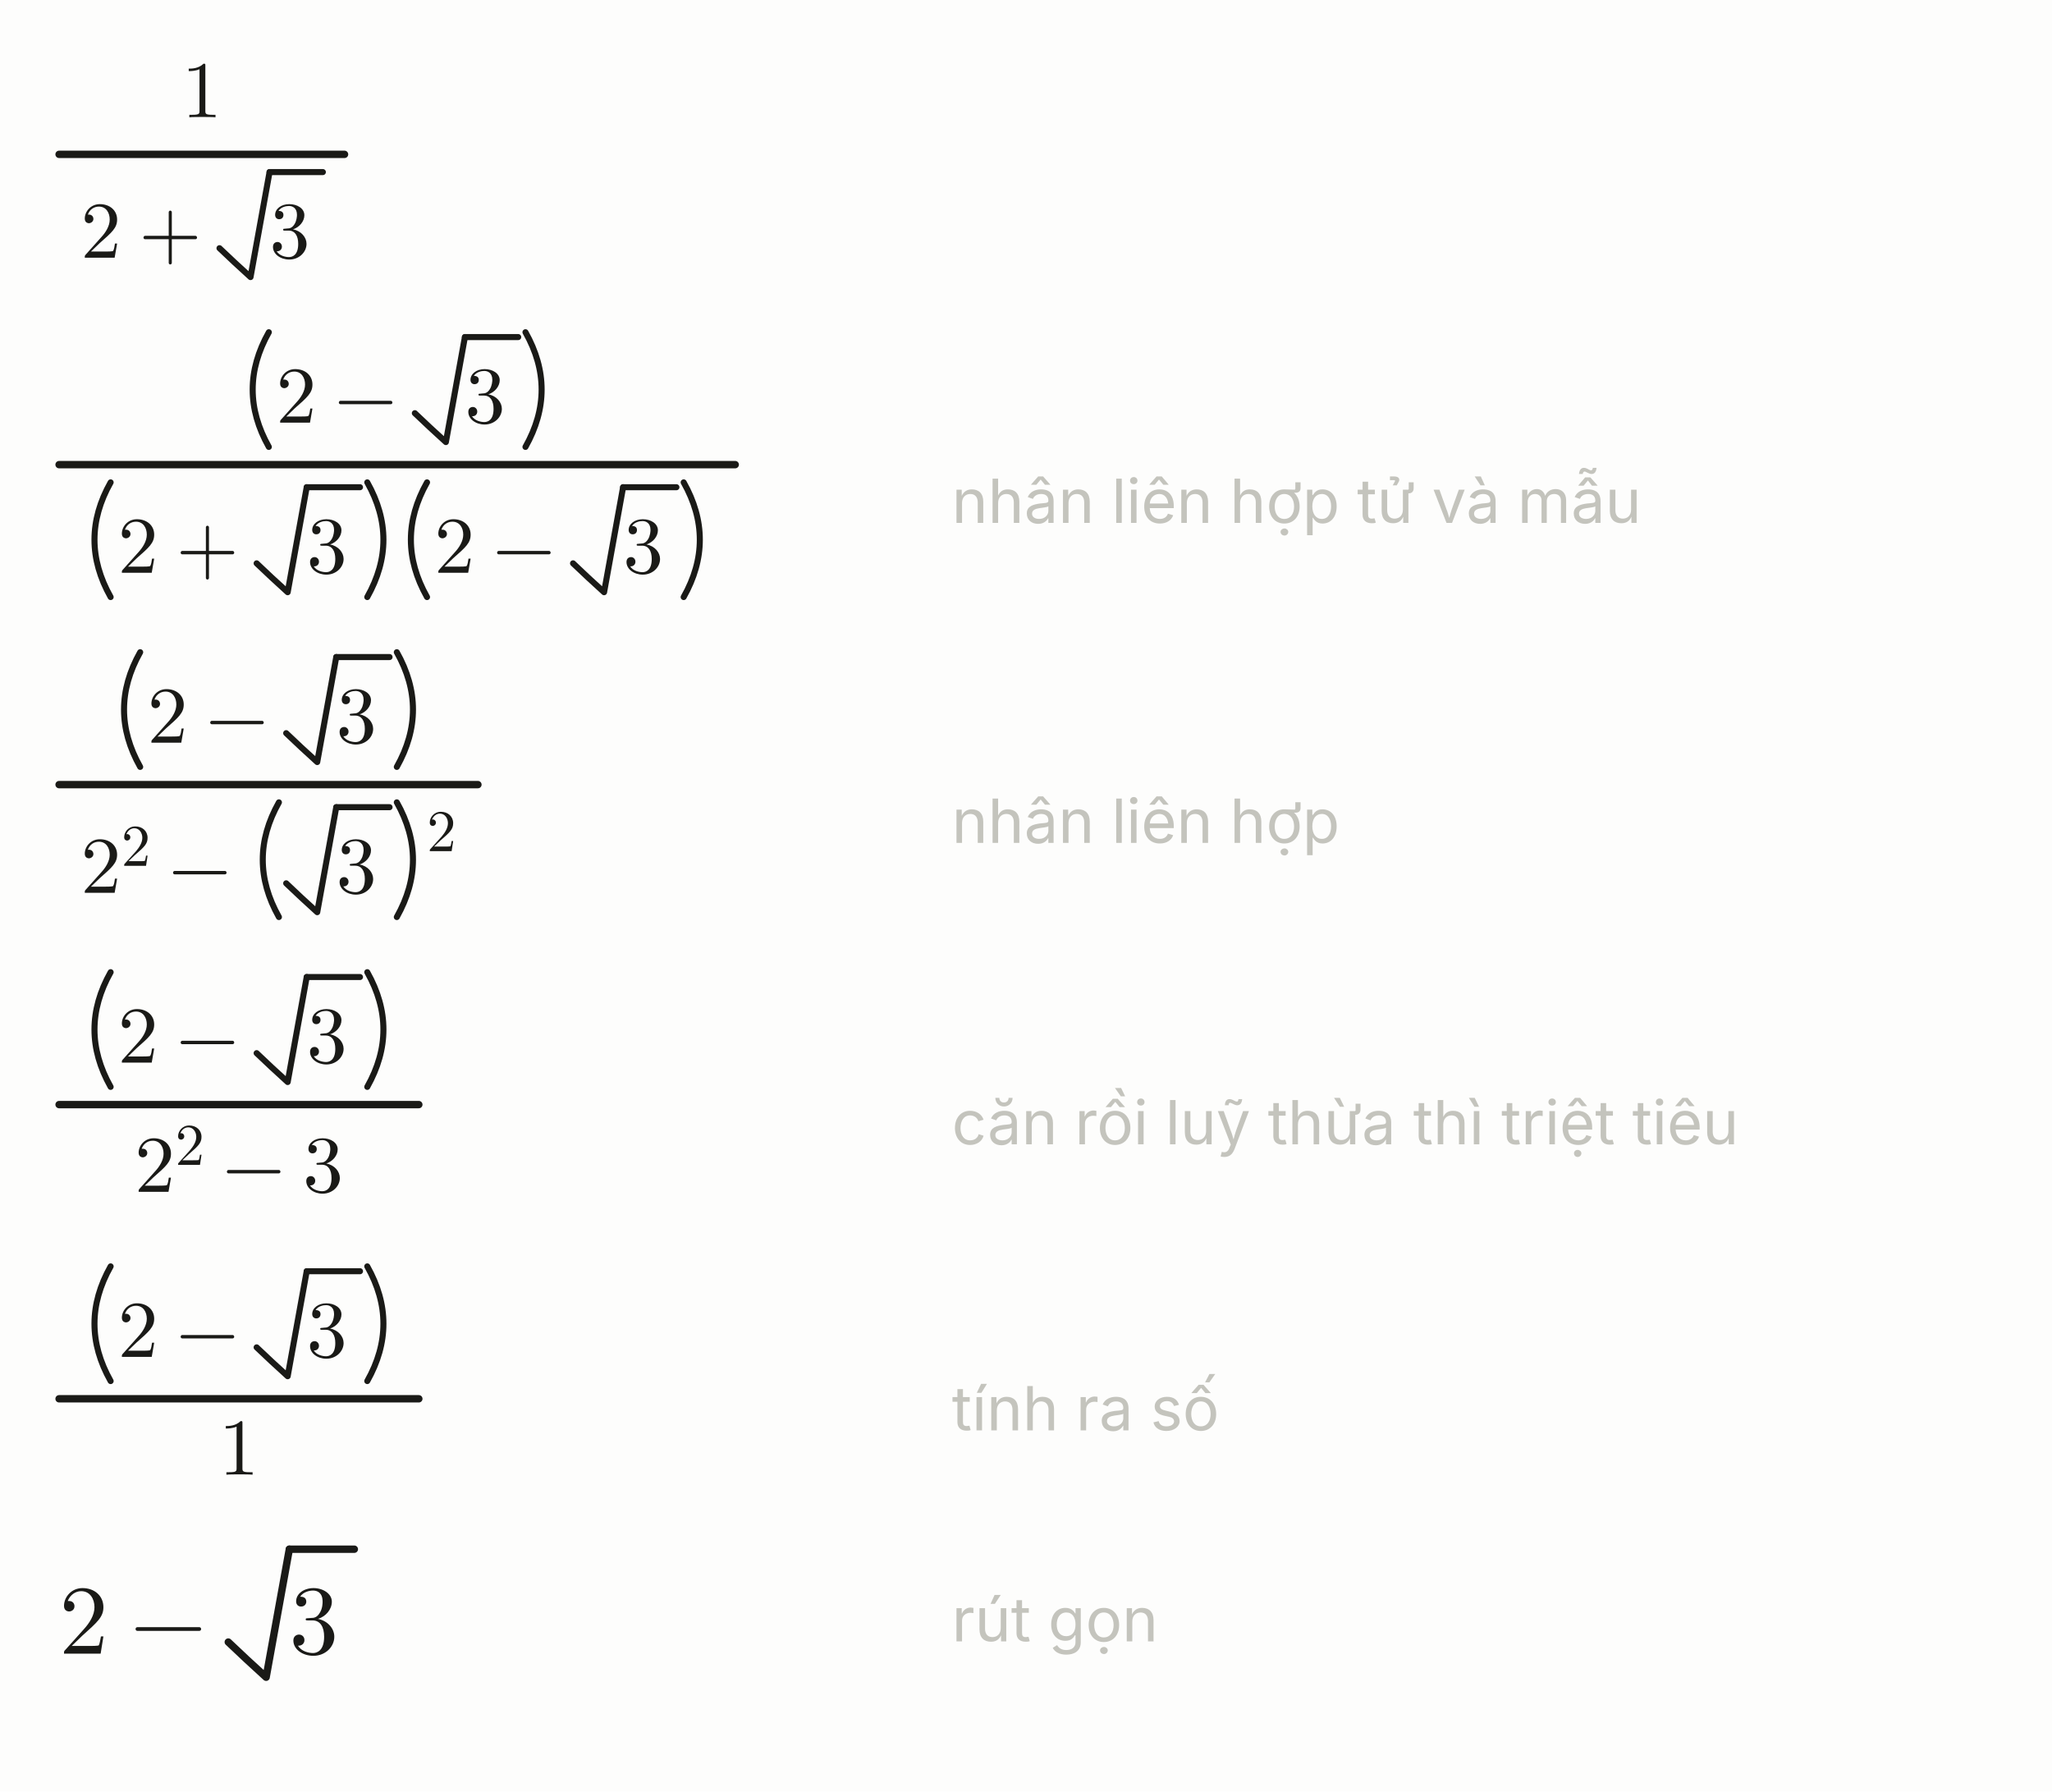
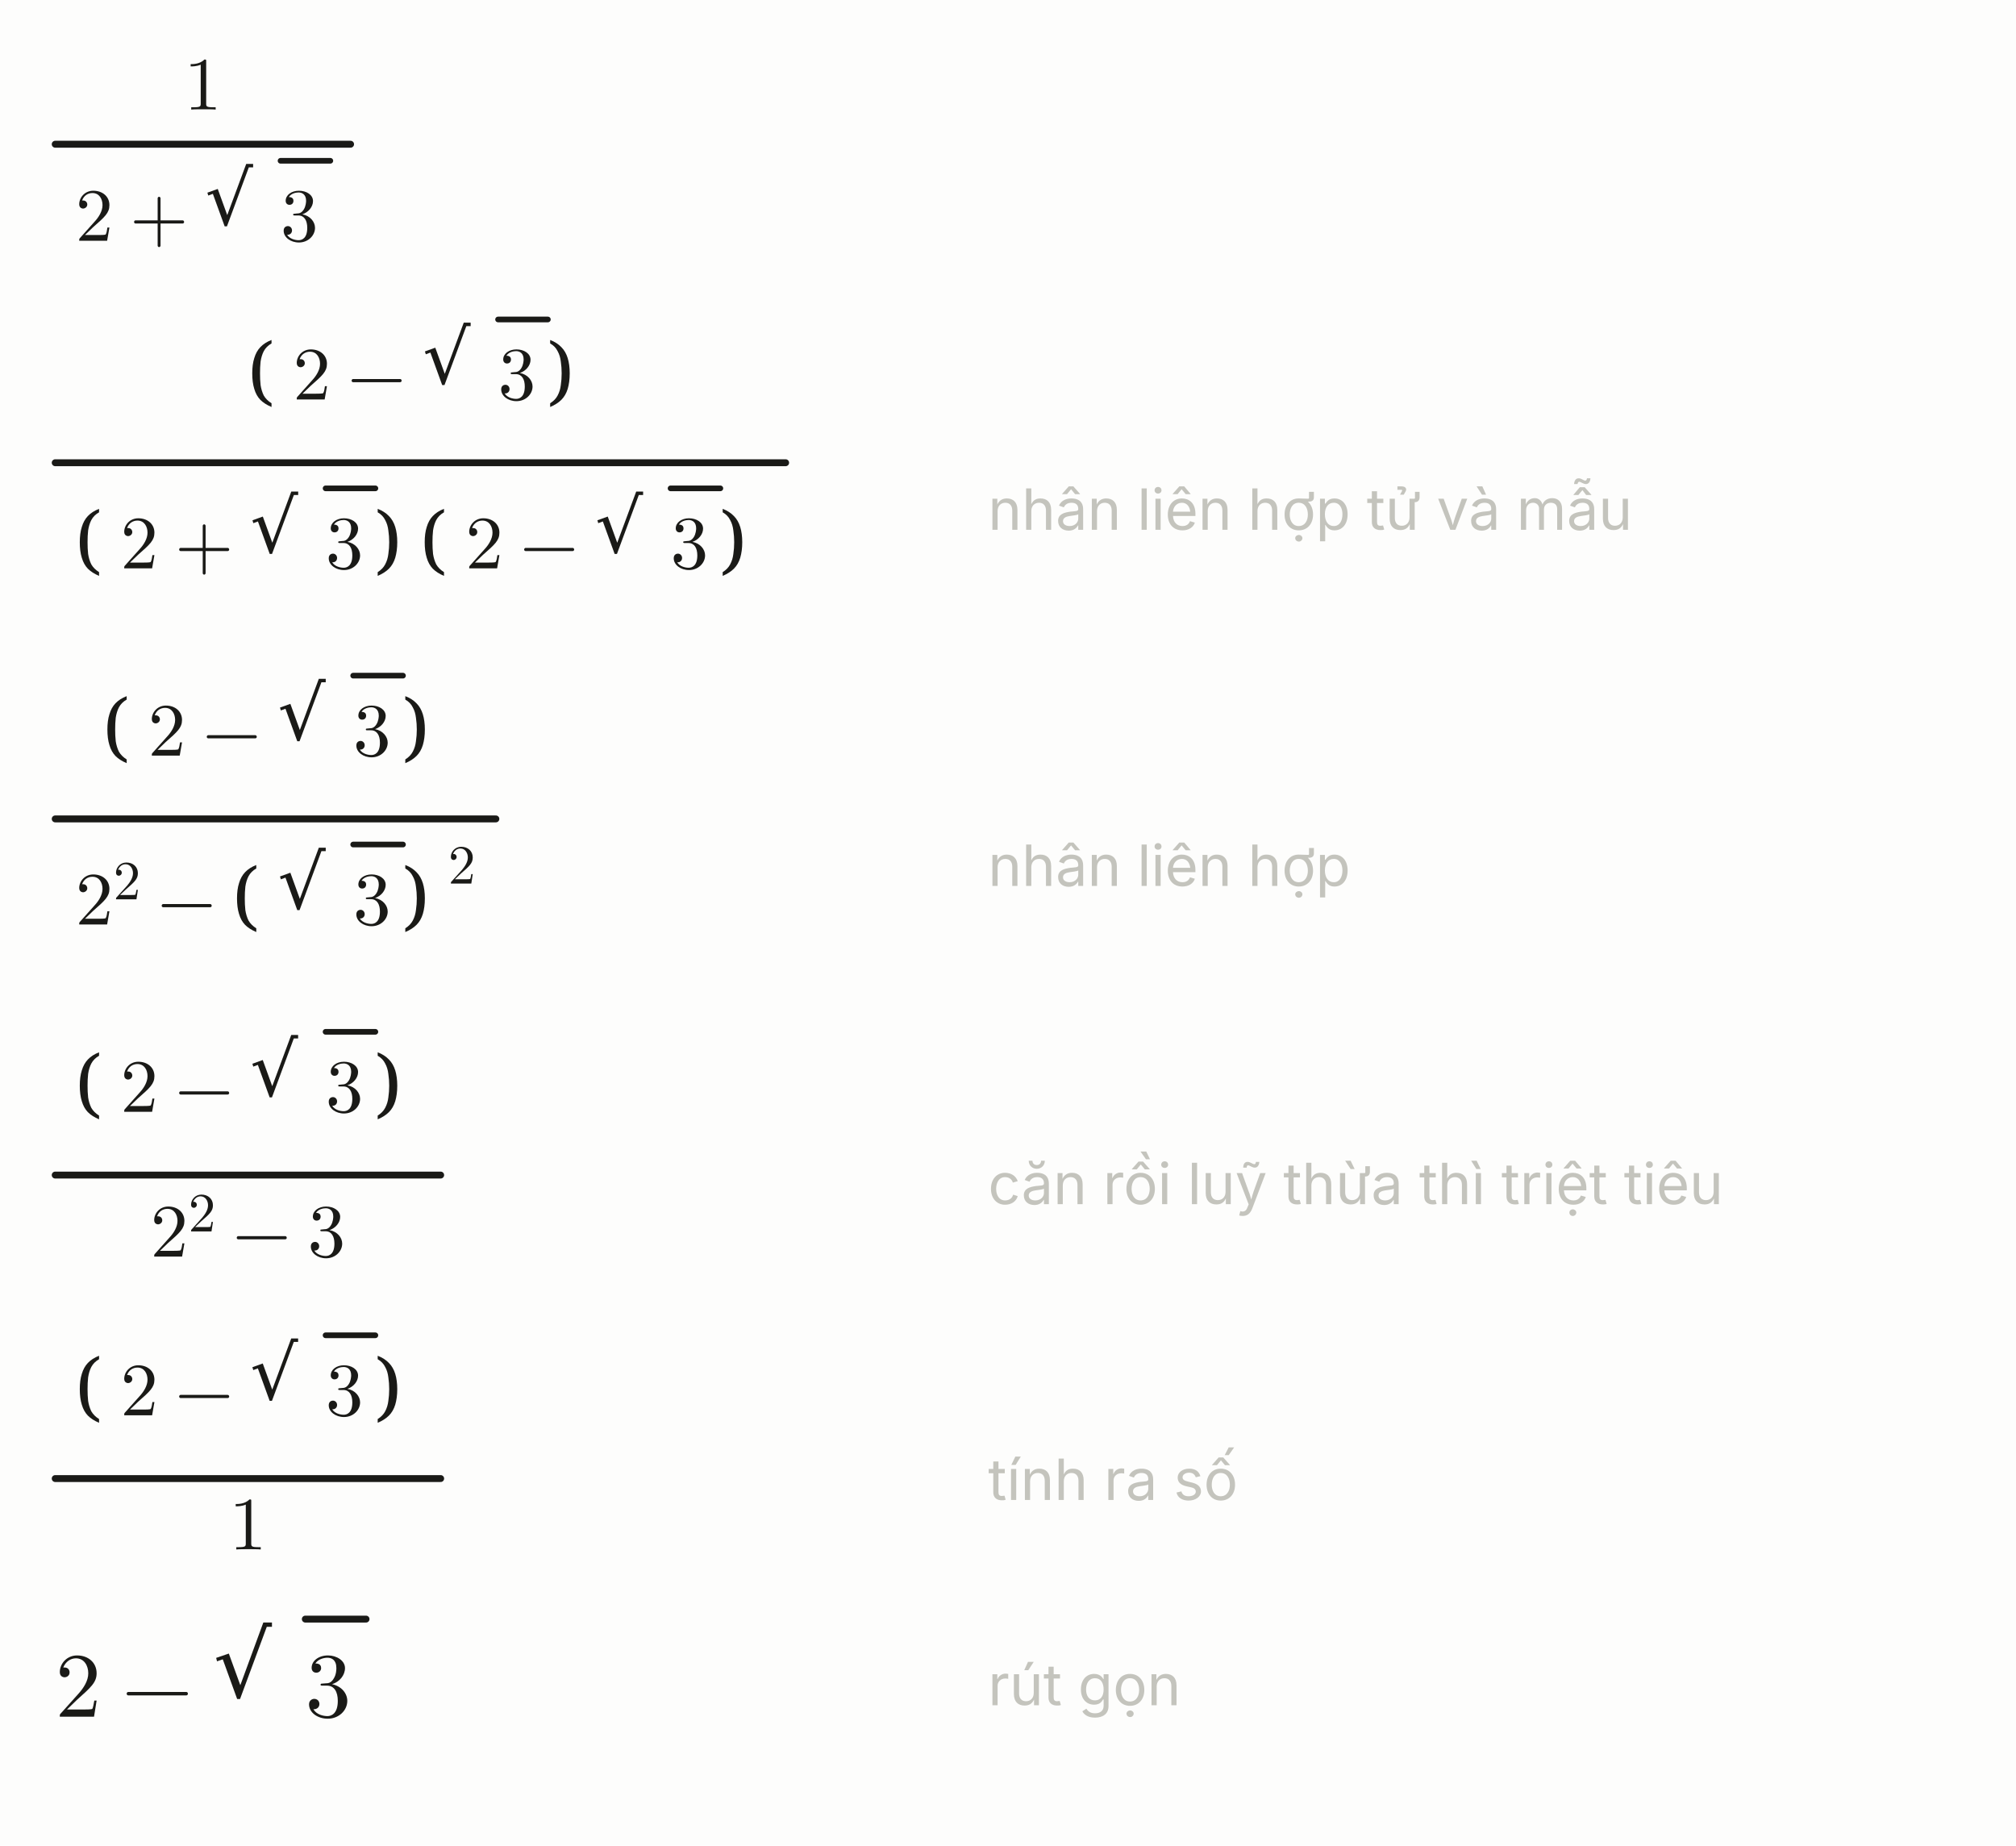
- <svg xmlns="http://www.w3.org/2000/svg" viewBox="-3 -3 104.183 90.947">
-   <rect fill="#FDFDFC" height="90.947" width="104.183" x="-3" y="-3" />
+ <svg xmlns="http://www.w3.org/2000/svg" viewBox="-3 -3 109.545 100.271">
+   <rect fill="#FDFDFC" height="100.271" width="109.545" x="-3" y="-3" />
  <defs>
    <pattern height="8" id="cv-pat-1" patternUnits="userSpaceOnUse" width="8">
      <rect fill="#0072B2" height="8" width="8" />
    </pattern>
    <pattern height="8" id="cv-pat-2" patternUnits="userSpaceOnUse" width="8">
      <rect fill="#9ED9F5" height="8" width="8" />
      <line stroke="#3E8BB5" stroke-width="1.2" x1="0" x2="8" y1="8" y2="0" />
      <line stroke="#3E8BB5" stroke-width="1.2" x1="-1" x2="1" y1="1" y2="-1" />
      <line stroke="#3E8BB5" stroke-width="1.2" x1="7" x2="9" y1="9" y2="7" />
    </pattern>
    <pattern height="8" id="cv-pat-3" patternUnits="userSpaceOnUse" width="8">
      <rect fill="#D55E00" height="8" width="8" />
      <line stroke="#8A3D00" stroke-width="1.2" x1="0" x2="8" y1="0" y2="8" />
      <line stroke="#8A3D00" stroke-width="1.2" x1="-1" x2="1" y1="7" y2="9" />
      <line stroke="#8A3D00" stroke-width="1.2" x1="7" x2="9" y1="-1" y2="1" />
    </pattern>
    <pattern height="8" id="cv-pat-4" patternUnits="userSpaceOnUse" width="8">
      <rect fill="#009E73" height="8" width="8" />
      <circle cx="4" cy="4" fill="#006147" r="1.4" />
    </pattern>
    <pattern height="8" id="cv-pat-5" patternUnits="userSpaceOnUse" width="8">
      <rect fill="#E69F00" height="8" width="8" />
      <line stroke="#9A6B00" stroke-width="1.2" x1="0" x2="8" y1="4" y2="4" />
      <line stroke="#9A6B00" stroke-width="1.2" x1="4" x2="4" y1="0" y2="8" />
    </pattern>
    <pattern height="8" id="cv-pat-6" patternUnits="userSpaceOnUse" width="8">
      <rect fill="#CC79A7" height="8" width="8" />
      <line stroke="#8A4E70" stroke-width="1.2" x1="0" x2="8" y1="4" y2="4" />
    </pattern>
    <pattern height="8" id="cv-pat-7" patternUnits="userSpaceOnUse" width="8">
      <rect fill="#F0E442" height="8" width="8" />
      <line stroke="#9C9400" stroke-width="1.2" x1="4" x2="4" y1="0" y2="8" />
    </pattern>
    <pattern height="8" id="cv-pat-8" patternUnits="userSpaceOnUse" width="8">
      <rect fill="#3A3A3A" height="8" width="8" />
      <line stroke="#000000" stroke-width="1.2" x1="0" x2="8" y1="0" y2="8" />
      <line stroke="#000000" stroke-width="1.2" x1="0" x2="8" y1="8" y2="0" />
    </pattern>
  </defs>
  <g class="cv-algebra">
    <g class="cv-alg-row">
-       <text data-el="r0-e1" fill="#1A1A17" font-family="'KaTeX_Main', 'Latin Modern Math', serif" font-size="4.1" x="6.221" y="2.952">1</text>
+       <text data-el="r0-e1" fill="#1A1A17" font-family="'KaTeX_Main', 'Latin Modern Math', serif" font-size="4.1" x="7" y="2.952">1</text>
      <text data-el="r0-e2" fill="#1A1A17" font-family="'KaTeX_Main', 'Latin Modern Math', serif" font-size="4.1" x="1.1" y="10.082">2</text>
      <text data-el="r0-e5" fill="#1A1A17" font-family="'KaTeX_Main', 'Latin Modern Math', serif" font-size="4.1" x="4.052" y="10.082">+</text>
-       <text data-el="r0-e3" fill="#1A1A17" font-family="'KaTeX_Main', 'Latin Modern Math', serif" font-size="4.1" x="10.686" y="10.082">3</text>
-       <line data-el="r0-e4" stroke="#1A1A17" stroke-linecap="round" stroke-width="0.307" x1="10.686" x2="13.392" y1="5.736" y2="5.736" />
-       <line data-el="r0-e6" stroke="#1A1A17" stroke-linecap="round" stroke-width="0.375" x1="0" x2="14.492" y1="4.836" y2="4.836" />
-       <path d="M8.144 9.6L8.906 10.32L9.72 11.066L10.686 5.736" data-el="r0-e4" fill="none" stroke="#1A1A17" stroke-linecap="round" stroke-linejoin="round" stroke-width="0.307" />
-       <g>
-         <rect fill="none" height="4.536" rx="0.6" width="2.65" x="5.921" y="-0.3" />
+       <text data-el="r0-e4" fill="#1A1A17" font-family="'KaTeX_Size1', serif" font-size="4.1" x="8.144" y="9.221">√</text>
+       <text data-el="r0-e3" fill="#1A1A17" font-family="'KaTeX_Main', 'Latin Modern Math', serif" font-size="4.1" x="12.244" y="10.082">3</text>
+       <line data-el="r0-e4" stroke="#1A1A17" stroke-linecap="round" stroke-width="0.307" x1="12.244" x2="14.95" y1="5.736" y2="5.736" />
+       <line data-el="r0-e6" stroke="#1A1A17" stroke-linecap="round" stroke-width="0.375" x1="0" x2="16.05" y1="4.836" y2="4.836" />
+       <g>
+         <rect fill="none" height="4.536" rx="0.6" width="2.65" x="6.7" y="-0.3" />
      </g>
      <g>
        <rect fill="none" height="4.536" rx="0.6" width="2.65" x="0.8" y="6.83" />
      </g>
      <g>
-         <rect fill="none" height="4.536" rx="0.6" width="2.65" x="10.386" y="6.83" />
-       </g>
-       <g>
-         <rect fill="none" height="5.93" rx="0.6" width="5.848" x="7.844" y="5.436" />
-       </g>
-       <g>
-         <rect fill="none" height="5.93" rx="0.6" width="12.892" x="0.8" y="5.436" />
-       </g>
-       <g>
-         <rect fill="none" height="11.666" rx="0.6" width="15.092" x="-0.3" y="-0.3" />
-       </g>
-       <g>
-         <rect fill="none" height="12.266" rx="0.8" width="15.692" x="-0.6" y="-0.6" />
-       </g>
-     </g>
-     <g class="cv-alg-row">
-       <text data-el="r1-e7" fill="#1A1A17" font-family="'KaTeX_Main', 'Latin Modern Math', serif" font-size="4.1" x="11.018" y="18.458">2</text>
-       <text data-el="r1-e12" fill="#1A1A17" font-family="'KaTeX_Main', 'Latin Modern Math', serif" font-size="4.1" x="13.97" y="18.458">−</text>
-       <text data-el="r1-e9" fill="#1A1A17" font-family="'KaTeX_Main', 'Latin Modern Math', serif" font-size="4.1" x="20.604" y="18.458">3</text>
-       <text data-el="r1-e2" fill="#1A1A17" font-family="'KaTeX_Main', 'Latin Modern Math', serif" font-size="4.1" x="2.986" y="26.08">2</text>
-       <text data-el="r1-e5" fill="#1A1A17" font-family="'KaTeX_Main', 'Latin Modern Math', serif" font-size="4.1" x="5.938" y="26.08">+</text>
-       <text data-el="r1-e3" fill="#1A1A17" font-family="'KaTeX_Main', 'Latin Modern Math', serif" font-size="4.1" x="12.572" y="26.08">3</text>
-       <text data-el="r1-e13" fill="#1A1A17" font-family="'KaTeX_Main', 'Latin Modern Math', serif" font-size="4.1" x="19.05" y="26.08">2</text>
-       <text data-el="r1-e18" fill="#1A1A17" font-family="'KaTeX_Main', 'Latin Modern Math', serif" font-size="4.1" x="22.002" y="26.08">−</text>
-       <text data-el="r1-e15" fill="#1A1A17" font-family="'KaTeX_Main', 'Latin Modern Math', serif" font-size="4.1" x="28.636" y="26.08">3</text>
-       <line data-el="r1-e8" stroke="#1A1A17" stroke-linecap="round" stroke-width="0.307" x1="20.604" x2="23.31" y1="14.112" y2="14.112" />
-       <line data-el="r1-e4" stroke="#1A1A17" stroke-linecap="round" stroke-width="0.307" x1="12.572" x2="15.278" y1="21.734" y2="21.734" />
-       <line data-el="r1-e14" stroke="#1A1A17" stroke-linecap="round" stroke-width="0.307" x1="28.636" x2="31.342" y1="21.734" y2="21.734" />
-       <line data-el="r1-e21" stroke="#1A1A17" stroke-linecap="round" stroke-width="0.375" x1="0" x2="34.328" y1="20.588" y2="20.588" />
-       <path d="M10.649 13.866Q9.009 16.777 10.649 19.688" data-el="r1-e19" fill="none" stroke="#1A1A17" stroke-linecap="round" stroke-linejoin="round" stroke-width="0.307" />
-       <path d="M18.062 17.976L18.824 18.696L19.638 19.442L20.604 14.112" data-el="r1-e8" fill="none" stroke="#1A1A17" stroke-linecap="round" stroke-linejoin="round" stroke-width="0.307" />
-       <path d="M23.679 13.866Q25.319 16.777 23.679 19.688" data-el="r1-e19" fill="none" stroke="#1A1A17" stroke-linecap="round" stroke-linejoin="round" stroke-width="0.307" />
-       <path d="M2.617 21.488Q0.977 24.399 2.617 27.31" data-el="r1-e20" fill="none" stroke="#1A1A17" stroke-linecap="round" stroke-linejoin="round" stroke-width="0.307" />
-       <path d="M10.03 25.598L10.792 26.318L11.606 27.064L12.572 21.734" data-el="r1-e4" fill="none" stroke="#1A1A17" stroke-linecap="round" stroke-linejoin="round" stroke-width="0.307" />
-       <path d="M15.647 21.488Q17.287 24.399 15.647 27.31" data-el="r1-e20" fill="none" stroke="#1A1A17" stroke-linecap="round" stroke-linejoin="round" stroke-width="0.307" />
-       <path d="M18.681 21.488Q17.041 24.399 18.681 27.31" data-el="r1-e20" fill="none" stroke="#1A1A17" stroke-linecap="round" stroke-linejoin="round" stroke-width="0.307" />
-       <path d="M26.094 25.598L26.856 26.318L27.67 27.064L28.636 21.734" data-el="r1-e14" fill="none" stroke="#1A1A17" stroke-linecap="round" stroke-linejoin="round" stroke-width="0.307" />
-       <path d="M31.711 21.488Q33.351 24.399 31.711 27.31" data-el="r1-e20" fill="none" stroke="#1A1A17" stroke-linecap="round" stroke-linejoin="round" stroke-width="0.307" />
-       <g>
-         <rect fill="none" height="4.536" rx="0.6" width="2.65" x="10.718" y="15.206" />
-       </g>
-       <g>
-         <rect fill="none" height="4.536" rx="0.6" width="2.65" x="20.304" y="15.206" />
-       </g>
-       <g>
-         <rect fill="none" height="5.93" rx="0.6" width="5.848" x="17.762" y="13.812" />
-       </g>
-       <g>
-         <rect fill="none" height="5.93" rx="0.6" width="12.892" x="10.718" y="13.812" />
-       </g>
-       <g>
-         <rect fill="none" height="6.422" rx="0.6" width="16.664" x="8.832" y="13.566" />
-       </g>
-       <g>
-         <rect fill="none" height="4.536" rx="0.6" width="2.65" x="2.686" y="22.828" />
-       </g>
-       <g>
-         <rect fill="none" height="4.536" rx="0.6" width="2.65" x="12.272" y="22.828" />
-       </g>
-       <g>
-         <rect fill="none" height="5.93" rx="0.6" width="5.848" x="9.73" y="21.434" />
-       </g>
-       <g>
-         <rect fill="none" height="5.93" rx="0.6" width="12.892" x="2.686" y="21.434" />
-       </g>
-       <g>
-         <rect fill="none" height="4.536" rx="0.6" width="2.65" x="18.75" y="22.828" />
-       </g>
-       <g>
-         <rect fill="none" height="4.536" rx="0.6" width="2.65" x="28.336" y="22.828" />
-       </g>
-       <g>
-         <rect fill="none" height="5.93" rx="0.6" width="5.848" x="25.794" y="21.434" />
-       </g>
-       <g>
-         <rect fill="none" height="5.93" rx="0.6" width="12.892" x="18.75" y="21.434" />
-       </g>
-       <g>
-         <rect fill="none" height="6.422" rx="0.6" width="32.728" x="0.8" y="21.188" />
-       </g>
-       <g>
-         <rect fill="none" height="14.044" rx="0.6" width="34.928" x="-0.3" y="13.566" />
-       </g>
-       <g>
-         <rect fill="none" height="14.644" rx="0.8" width="35.528" x="-0.6" y="13.266" />
-       </g>
-       <text data-el="row1" fill="#C4C4BD" font-family="'Inter', 'Segoe UI', system-ui, sans-serif" font-size="3.1" x="45.328" y="23.546">nhân liên hợp tử và mẫu</text>
-     </g>
-     <g class="cv-alg-row">
-       <text data-el="r2-e7" fill="#1A1A17" font-family="'KaTeX_Main', 'Latin Modern Math', serif" font-size="4.1" x="4.486" y="34.702">2</text>
-       <text data-el="r2-e12" fill="#1A1A17" font-family="'KaTeX_Main', 'Latin Modern Math', serif" font-size="4.1" x="7.438" y="34.702">−</text>
-       <text data-el="r2-e9" fill="#1A1A17" font-family="'KaTeX_Main', 'Latin Modern Math', serif" font-size="4.1" x="14.072" y="34.702">3</text>
-       <text data-el="r2-e2" fill="#1A1A17" font-family="'KaTeX_Main', 'Latin Modern Math', serif" font-size="4.1" x="1.1" y="42.324">2</text>
-       <text data-el="r2-e24" fill="#1A1A17" font-family="'KaTeX_Main', 'Latin Modern Math', serif" font-size="3" x="3.15" y="40.955">2</text>
-       <text data-el="r2-e30" fill="#1A1A17" font-family="'KaTeX_Main', 'Latin Modern Math', serif" font-size="4.1" x="5.552" y="42.324">−</text>
-       <text data-el="r2-e3" fill="#1A1A17" font-family="'KaTeX_Main', 'Latin Modern Math', serif" font-size="4.1" x="14.072" y="42.324">3</text>
-       <text data-el="r2-e26" fill="#1A1A17" font-family="'KaTeX_Main', 'Latin Modern Math', serif" font-size="3" x="18.664" y="40.212">2</text>
-       <line data-el="r2-e8" stroke="#1A1A17" stroke-linecap="round" stroke-width="0.307" x1="14.072" x2="16.778" y1="30.356" y2="30.356" />
-       <line data-el="r2-e4" stroke="#1A1A17" stroke-linecap="round" stroke-width="0.307" x1="14.072" x2="16.778" y1="37.978" y2="37.978" />
-       <line data-el="r2-e21" stroke="#1A1A17" stroke-linecap="round" stroke-width="0.375" x1="0" x2="21.264" y1="36.832" y2="36.832" />
-       <path d="M4.117 30.11Q2.477 33.021 4.117 35.932" data-el="r2-e19" fill="none" stroke="#1A1A17" stroke-linecap="round" stroke-linejoin="round" stroke-width="0.307" />
-       <path d="M11.53 34.22L12.292 34.94L13.106 35.686L14.072 30.356" data-el="r2-e8" fill="none" stroke="#1A1A17" stroke-linecap="round" stroke-linejoin="round" stroke-width="0.307" />
-       <path d="M17.147 30.11Q18.787 33.021 17.147 35.932" data-el="r2-e19" fill="none" stroke="#1A1A17" stroke-linecap="round" stroke-linejoin="round" stroke-width="0.307" />
-       <path d="M11.161 37.732Q9.521 40.643 11.161 43.554" data-el="r2-e27" fill="none" stroke="#1A1A17" stroke-linecap="round" stroke-linejoin="round" stroke-width="0.307" />
-       <path d="M11.53 41.842L12.292 42.562L13.106 43.308L14.072 37.978" data-el="r2-e4" fill="none" stroke="#1A1A17" stroke-linecap="round" stroke-linejoin="round" stroke-width="0.307" />
-       <path d="M17.147 37.732Q18.787 40.643 17.147 43.554" data-el="r2-e27" fill="none" stroke="#1A1A17" stroke-linecap="round" stroke-linejoin="round" stroke-width="0.307" />
-       <g>
-         <rect fill="none" height="4.536" rx="0.6" width="2.65" x="4.186" y="31.45" />
-       </g>
-       <g>
-         <rect fill="none" height="4.536" rx="0.6" width="2.65" x="13.772" y="31.45" />
-       </g>
-       <g>
-         <rect fill="none" height="5.93" rx="0.6" width="5.848" x="11.23" y="30.056" />
-       </g>
-       <g>
-         <rect fill="none" height="5.93" rx="0.6" width="12.892" x="4.186" y="30.056" />
-       </g>
-       <g>
-         <rect fill="none" height="6.422" rx="0.6" width="16.664" x="2.3" y="29.81" />
-       </g>
-       <g>
-         <rect fill="none" height="4.536" rx="0.6" width="2.65" x="0.8" y="39.072" />
-       </g>
-       <g>
-         <rect fill="none" height="3.48" rx="0.6" width="2.1" x="2.85" y="38.495" />
-       </g>
-       <g>
-         <rect fill="none" height="5.113" rx="0.6" width="4.15" x="0.8" y="38.495" />
-       </g>
-       <g>
-         <rect fill="none" height="4.536" rx="0.6" width="2.65" x="13.772" y="39.072" />
-       </g>
-       <g>
-         <rect fill="none" height="5.93" rx="0.6" width="5.848" x="11.23" y="37.678" />
-       </g>
-       <g>
-         <rect fill="none" height="3.48" rx="0.6" width="2.1" x="18.364" y="37.752" />
-       </g>
-       <g>
-         <rect fill="none" height="6.422" rx="0.6" width="11.12" x="9.344" y="37.432" />
-       </g>
-       <g>
-         <rect fill="none" height="6.422" rx="0.6" width="19.664" x="0.8" y="37.432" />
-       </g>
-       <g>
-         <rect fill="none" height="14.044" rx="0.6" width="21.864" x="-0.3" y="29.81" />
-       </g>
-       <g>
-         <rect fill="none" height="14.644" rx="0.8" width="22.464" x="-0.6" y="29.51" />
-       </g>
-       <text data-el="row2" fill="#C4C4BD" font-family="'Inter', 'Segoe UI', system-ui, sans-serif" font-size="3.1" x="45.328" y="39.79">nhân liên hợp</text>
-     </g>
-     <g class="cv-alg-row">
-       <text data-el="r3-e7" fill="#1A1A17" font-family="'KaTeX_Main', 'Latin Modern Math', serif" font-size="4.1" x="2.986" y="50.946">2</text>
-       <text data-el="r3-e12" fill="#1A1A17" font-family="'KaTeX_Main', 'Latin Modern Math', serif" font-size="4.1" x="5.938" y="50.946">−</text>
-       <text data-el="r3-e9" fill="#1A1A17" font-family="'KaTeX_Main', 'Latin Modern Math', serif" font-size="4.1" x="12.572" y="50.946">3</text>
-       <text data-el="r3-e2" fill="#1A1A17" font-family="'KaTeX_Main', 'Latin Modern Math', serif" font-size="4.1" x="3.835" y="57.505">2</text>
-       <text data-el="r3-e24" fill="#1A1A17" font-family="'KaTeX_Main', 'Latin Modern Math', serif" font-size="3" x="5.885" y="56.136">2</text>
-       <text data-el="r3-e30" fill="#1A1A17" font-family="'KaTeX_Main', 'Latin Modern Math', serif" font-size="4.1" x="8.287" y="57.505">−</text>
-       <text data-el="r3-e3" fill="#1A1A17" font-family="'KaTeX_Main', 'Latin Modern Math', serif" font-size="4.1" x="12.379" y="57.505">3</text>
-       <line data-el="r3-e8" stroke="#1A1A17" stroke-linecap="round" stroke-width="0.307" x1="12.572" x2="15.278" y1="46.6" y2="46.6" />
-       <line data-el="r3-e21" stroke="#1A1A17" stroke-linecap="round" stroke-width="0.375" x1="0" x2="18.264" y1="53.076" y2="53.076" />
-       <path d="M2.617 46.354Q0.977 49.265 2.617 52.176" data-el="r3-e19" fill="none" stroke="#1A1A17" stroke-linecap="round" stroke-linejoin="round" stroke-width="0.307" />
-       <path d="M10.03 50.464L10.792 51.184L11.606 51.93L12.572 46.6" data-el="r3-e8" fill="none" stroke="#1A1A17" stroke-linecap="round" stroke-linejoin="round" stroke-width="0.307" />
-       <path d="M15.647 46.354Q17.287 49.265 15.647 52.176" data-el="r3-e19" fill="none" stroke="#1A1A17" stroke-linecap="round" stroke-linejoin="round" stroke-width="0.307" />
-       <g>
-         <rect fill="none" height="4.536" rx="0.6" width="2.65" x="2.686" y="47.694" />
-       </g>
-       <g>
-         <rect fill="none" height="4.536" rx="0.6" width="2.65" x="12.272" y="47.694" />
-       </g>
-       <g>
-         <rect fill="none" height="5.93" rx="0.6" width="5.848" x="9.73" y="46.3" />
-       </g>
-       <g>
-         <rect fill="none" height="5.93" rx="0.6" width="12.892" x="2.686" y="46.3" />
-       </g>
-       <g>
-         <rect fill="none" height="6.422" rx="0.6" width="16.664" x="0.8" y="46.054" />
-       </g>
-       <g>
-         <rect fill="none" height="4.536" rx="0.6" width="2.65" x="3.535" y="54.253" />
-       </g>
-       <g>
-         <rect fill="none" height="3.48" rx="0.6" width="2.1" x="5.585" y="53.676" />
-       </g>
-       <g>
-         <rect fill="none" height="5.113" rx="0.6" width="4.15" x="3.535" y="53.676" />
-       </g>
-       <g>
-         <rect fill="none" height="4.536" rx="0.6" width="2.65" x="12.079" y="54.253" />
-       </g>
-       <g>
-         <rect fill="none" height="5.113" rx="0.6" width="11.194" x="3.535" y="53.676" />
-       </g>
-       <g>
-         <rect fill="none" height="12.735" rx="0.6" width="18.864" x="-0.3" y="46.054" />
-       </g>
-       <g>
-         <rect fill="none" height="13.335" rx="0.8" width="19.464" x="-0.6" y="45.754" />
-       </g>
-       <text data-el="row3" fill="#C4C4BD" font-family="'Inter', 'Segoe UI', system-ui, sans-serif" font-size="3.1" x="45.328" y="55.091">căn rồi luỹ thừa thì triệt tiêu</text>
-     </g>
-     <g class="cv-alg-row">
-       <text data-el="r4-e7" fill="#1A1A17" font-family="'KaTeX_Main', 'Latin Modern Math', serif" font-size="4.1" x="2.986" y="65.881">2</text>
-       <text data-el="r4-e12" fill="#1A1A17" font-family="'KaTeX_Main', 'Latin Modern Math', serif" font-size="4.1" x="5.938" y="65.881">−</text>
-       <text data-el="r4-e9" fill="#1A1A17" font-family="'KaTeX_Main', 'Latin Modern Math', serif" font-size="4.1" x="12.572" y="65.881">3</text>
-       <text data-el="r4-e31" fill="#1A1A17" font-family="'KaTeX_Main', 'Latin Modern Math', serif" font-size="4.1" x="8.107" y="71.863">1</text>
-       <line data-el="r4-e8" stroke="#1A1A17" stroke-linecap="round" stroke-width="0.307" x1="12.572" x2="15.278" y1="61.535" y2="61.535" />
-       <line data-el="r4-e21" stroke="#1A1A17" stroke-linecap="round" stroke-width="0.375" x1="0" x2="18.264" y1="68.011" y2="68.011" />
-       <path d="M2.617 61.289Q0.977 64.2 2.617 67.111" data-el="r4-e19" fill="none" stroke="#1A1A17" stroke-linecap="round" stroke-linejoin="round" stroke-width="0.307" />
-       <path d="M10.03 65.4L10.792 66.119L11.606 66.865L12.572 61.535" data-el="r4-e8" fill="none" stroke="#1A1A17" stroke-linecap="round" stroke-linejoin="round" stroke-width="0.307" />
-       <path d="M15.647 61.289Q17.287 64.2 15.647 67.111" data-el="r4-e19" fill="none" stroke="#1A1A17" stroke-linecap="round" stroke-linejoin="round" stroke-width="0.307" />
-       <g>
-         <rect fill="none" height="4.536" rx="0.6" width="2.65" x="2.686" y="62.629" />
-       </g>
-       <g>
-         <rect fill="none" height="4.536" rx="0.6" width="2.65" x="12.272" y="62.629" />
-       </g>
-       <g>
-         <rect fill="none" height="5.93" rx="0.6" width="5.848" x="9.73" y="61.235" />
-       </g>
-       <g>
-         <rect fill="none" height="5.93" rx="0.6" width="12.892" x="2.686" y="61.235" />
-       </g>
-       <g>
-         <rect fill="none" height="6.422" rx="0.6" width="16.664" x="0.8" y="60.989" />
-       </g>
-       <g>
-         <rect fill="none" height="4.536" rx="0.6" width="2.65" x="7.807" y="68.611" />
-       </g>
-       <g>
-         <rect fill="none" height="12.158" rx="0.6" width="18.864" x="-0.3" y="60.989" />
-       </g>
-       <g>
-         <rect fill="none" height="12.758" rx="0.8" width="19.464" x="-0.6" y="60.689" />
-       </g>
-       <text data-el="row4" fill="#C4C4BD" font-family="'Inter', 'Segoe UI', system-ui, sans-serif" font-size="3.1" x="45.328" y="69.611">tính ra số</text>
-     </g>
-     <g class="cv-alg-row">
-       <text data-el="r5-e7" fill="#1A1A17" font-family="'KaTeX_Main', 'Latin Modern Math', serif" font-size="5" x="0" y="80.947">2</text>
-       <text data-el="r5-e12" fill="#1A1A17" font-family="'KaTeX_Main', 'Latin Modern Math', serif" font-size="5" x="3.6" y="80.947">−</text>
-       <text data-el="r5-e9" fill="#1A1A17" font-family="'KaTeX_Main', 'Latin Modern Math', serif" font-size="5" x="11.69" y="80.947">3</text>
-       <line data-el="r5-e8" stroke="#1A1A17" stroke-linecap="round" stroke-width="0.375" x1="11.69" x2="14.99" y1="75.647" y2="75.647" />
-       <path d="M8.59 80.36L9.52 81.237L10.512 82.147L11.69 75.647" data-el="r5-e8" fill="none" stroke="#1A1A17" stroke-linecap="round" stroke-linejoin="round" stroke-width="0.375" />
-       <g>
-         <rect fill="none" height="5.4" rx="0.6" width="3.1" x="-0.3" y="77.047" />
-       </g>
-       <g>
-         <rect fill="none" height="5.4" rx="0.6" width="3.1" x="11.39" y="77.047" />
-       </g>
-       <g>
-         <rect fill="none" height="7.1" rx="0.6" width="7" x="8.29" y="75.347" />
-       </g>
-       <g>
-         <rect fill="none" height="7.1" rx="0.6" width="15.59" x="-0.3" y="75.347" />
-       </g>
-       <g>
-         <rect fill="none" height="7.7" rx="0.8" width="16.19" x="-0.6" y="75.047" />
-       </g>
-       <text data-el="row5" fill="#C4C4BD" font-family="'Inter', 'Segoe UI', system-ui, sans-serif" font-size="3.1" x="45.328" y="80.327">rút gọn</text>
+         <rect fill="none" height="4.536" rx="0.6" width="2.65" x="11.944" y="6.83" />
+       </g>
+       <g>
+         <rect fill="none" height="5.93" rx="0.6" width="7.406" x="7.844" y="5.436" />
+       </g>
+       <g>
+         <rect fill="none" height="5.93" rx="0.6" width="14.45" x="0.8" y="5.436" />
+       </g>
+       <g>
+         <rect fill="none" height="11.666" rx="0.6" width="16.65" x="-0.3" y="-0.3" />
+       </g>
+       <g>
+         <rect fill="none" height="12.266" rx="0.8" width="17.25" x="-0.6" y="-0.6" />
+       </g>
+     </g>
+     <g class="cv-alg-row">
+       <text data-el="r1-e19" fill="#1A1A17" font-family="'KaTeX_Size2', serif" font-size="4.1" x="10.473" y="18.581">(</text>
+       <text data-el="r1-e7" fill="#1A1A17" font-family="'KaTeX_Main', 'Latin Modern Math', serif" font-size="4.1" x="12.92" y="18.704">2</text>
+       <text data-el="r1-e12" fill="#1A1A17" font-family="'KaTeX_Main', 'Latin Modern Math', serif" font-size="4.1" x="15.872" y="18.704">−</text>
+       <text data-el="r1-e8" fill="#1A1A17" font-family="'KaTeX_Size1', serif" font-size="4.1" x="19.964" y="17.843">√</text>
+       <text data-el="r1-e9" fill="#1A1A17" font-family="'KaTeX_Main', 'Latin Modern Math', serif" font-size="4.1" x="24.064" y="18.704">3</text>
+       <text data-el="r1-e19" fill="#1A1A17" font-family="'KaTeX_Size2', serif" font-size="4.1" x="26.77" y="18.581">)</text>
+       <text data-el="r1-e20" fill="#1A1A17" font-family="'KaTeX_Size2', serif" font-size="4.1" x="1.1" y="27.757">(</text>
+       <text data-el="r1-e2" fill="#1A1A17" font-family="'KaTeX_Main', 'Latin Modern Math', serif" font-size="4.1" x="3.548" y="27.88">2</text>
+       <text data-el="r1-e5" fill="#1A1A17" font-family="'KaTeX_Main', 'Latin Modern Math', serif" font-size="4.1" x="6.5" y="27.88">+</text>
+       <text data-el="r1-e4" fill="#1A1A17" font-family="'KaTeX_Size1', serif" font-size="4.1" x="10.592" y="27.019">√</text>
+       <text data-el="r1-e3" fill="#1A1A17" font-family="'KaTeX_Main', 'Latin Modern Math', serif" font-size="4.1" x="14.692" y="27.88">3</text>
+       <text data-el="r1-e20" fill="#1A1A17" font-family="'KaTeX_Size2', serif" font-size="4.1" x="17.398" y="27.757">)</text>
+       <text data-el="r1-e20" fill="#1A1A17" font-family="'KaTeX_Size2', serif" font-size="4.1" x="19.845" y="27.757">(</text>
+       <text data-el="r1-e13" fill="#1A1A17" font-family="'KaTeX_Main', 'Latin Modern Math', serif" font-size="4.1" x="22.293" y="27.88">2</text>
+       <text data-el="r1-e18" fill="#1A1A17" font-family="'KaTeX_Main', 'Latin Modern Math', serif" font-size="4.1" x="25.245" y="27.88">−</text>
+       <text data-el="r1-e14" fill="#1A1A17" font-family="'KaTeX_Size1', serif" font-size="4.1" x="29.337" y="27.019">√</text>
+       <text data-el="r1-e15" fill="#1A1A17" font-family="'KaTeX_Main', 'Latin Modern Math', serif" font-size="4.1" x="33.437" y="27.88">3</text>
+       <text data-el="r1-e20" fill="#1A1A17" font-family="'KaTeX_Size2', serif" font-size="4.1" x="36.143" y="27.757">)</text>
+       <line data-el="r1-e8" stroke="#1A1A17" stroke-linecap="round" stroke-width="0.307" x1="24.064" x2="26.77" y1="14.358" y2="14.358" />
+       <line data-el="r1-e4" stroke="#1A1A17" stroke-linecap="round" stroke-width="0.307" x1="14.692" x2="17.398" y1="23.534" y2="23.534" />
+       <line data-el="r1-e14" stroke="#1A1A17" stroke-linecap="round" stroke-width="0.307" x1="33.437" x2="36.143" y1="23.534" y2="23.534" />
+       <line data-el="r1-e21" stroke="#1A1A17" stroke-linecap="round" stroke-width="0.375" x1="0" x2="39.69" y1="22.142" y2="22.142" />
+       <g>
+         <rect fill="none" height="4.536" rx="0.6" width="2.65" x="12.62" y="15.452" />
+       </g>
+       <g>
+         <rect fill="none" height="4.536" rx="0.6" width="2.65" x="23.764" y="15.452" />
+       </g>
+       <g>
+         <rect fill="none" height="5.93" rx="0.6" width="7.406" x="19.664" y="14.058" />
+       </g>
+       <g>
+         <rect fill="none" height="5.93" rx="0.6" width="14.45" x="12.62" y="14.058" />
+       </g>
+       <g>
+         <rect fill="none" height="7.976" rx="0.6" width="19.345" x="10.173" y="13.566" />
+       </g>
+       <g>
+         <rect fill="none" height="4.536" rx="0.6" width="2.65" x="3.248" y="24.628" />
+       </g>
+       <g>
+         <rect fill="none" height="4.536" rx="0.6" width="2.65" x="14.392" y="24.628" />
+       </g>
+       <g>
+         <rect fill="none" height="5.93" rx="0.6" width="7.406" x="10.292" y="23.234" />
+       </g>
+       <g>
+         <rect fill="none" height="5.93" rx="0.6" width="14.45" x="3.248" y="23.234" />
+       </g>
+       <g>
+         <rect fill="none" height="4.536" rx="0.6" width="2.65" x="21.993" y="24.628" />
+       </g>
+       <g>
+         <rect fill="none" height="4.536" rx="0.6" width="2.65" x="33.137" y="24.628" />
+       </g>
+       <g>
+         <rect fill="none" height="5.93" rx="0.6" width="7.406" x="29.037" y="23.234" />
+       </g>
+       <g>
+         <rect fill="none" height="5.93" rx="0.6" width="14.45" x="21.993" y="23.234" />
+       </g>
+       <g>
+         <rect fill="none" height="7.976" rx="0.6" width="38.09" x="0.8" y="22.742" />
+       </g>
+       <g>
+         <rect fill="none" height="17.152" rx="0.6" width="40.29" x="-0.3" y="13.566" />
+       </g>
+       <g>
+         <rect fill="none" height="17.752" rx="0.8" width="40.89" x="-0.6" y="13.266" />
+       </g>
+       <text data-el="row1" fill="#C4C4BD" font-family="'Inter', 'Segoe UI', system-ui, sans-serif" font-size="3.1" x="50.69" y="25.783">nhân liên hợp tử và mẫu</text>
+     </g>
+     <g class="cv-alg-row">
+       <text data-el="r2-e19" fill="#1A1A17" font-family="'KaTeX_Size2', serif" font-size="4.1" x="2.6" y="37.933">(</text>
+       <text data-el="r2-e7" fill="#1A1A17" font-family="'KaTeX_Main', 'Latin Modern Math', serif" font-size="4.1" x="5.048" y="38.056">2</text>
+       <text data-el="r2-e12" fill="#1A1A17" font-family="'KaTeX_Main', 'Latin Modern Math', serif" font-size="4.1" x="8" y="38.056">−</text>
+       <text data-el="r2-e8" fill="#1A1A17" font-family="'KaTeX_Size1', serif" font-size="4.1" x="12.091" y="37.195">√</text>
+       <text data-el="r2-e9" fill="#1A1A17" font-family="'KaTeX_Main', 'Latin Modern Math', serif" font-size="4.1" x="16.191" y="38.056">3</text>
+       <text data-el="r2-e19" fill="#1A1A17" font-family="'KaTeX_Size2', serif" font-size="4.1" x="18.897" y="37.933">)</text>
+       <text data-el="r2-e2" fill="#1A1A17" font-family="'KaTeX_Main', 'Latin Modern Math', serif" font-size="4.1" x="1.1" y="47.232">2</text>
+       <text data-el="r2-e24" fill="#1A1A17" font-family="'KaTeX_Main', 'Latin Modern Math', serif" font-size="3" x="3.15" y="45.862">2</text>
+       <text data-el="r2-e30" fill="#1A1A17" font-family="'KaTeX_Main', 'Latin Modern Math', serif" font-size="4.1" x="5.552" y="47.232">−</text>
+       <text data-el="r2-e27" fill="#1A1A17" font-family="'KaTeX_Size2', serif" font-size="4.1" x="9.644" y="47.109">(</text>
+       <text data-el="r2-e4" fill="#1A1A17" font-family="'KaTeX_Size1', serif" font-size="4.1" x="12.091" y="46.371">√</text>
+       <text data-el="r2-e3" fill="#1A1A17" font-family="'KaTeX_Main', 'Latin Modern Math', serif" font-size="4.1" x="16.191" y="47.232">3</text>
+       <text data-el="r2-e27" fill="#1A1A17" font-family="'KaTeX_Size2', serif" font-size="4.1" x="18.897" y="47.109">)</text>
+       <text data-el="r2-e26" fill="#1A1A17" font-family="'KaTeX_Main', 'Latin Modern Math', serif" font-size="3" x="21.345" y="45.006">2</text>
+       <line data-el="r2-e8" stroke="#1A1A17" stroke-linecap="round" stroke-width="0.307" x1="16.191" x2="18.897" y1="33.71" y2="33.71" />
+       <line data-el="r2-e4" stroke="#1A1A17" stroke-linecap="round" stroke-width="0.307" x1="16.191" x2="18.897" y1="42.886" y2="42.886" />
+       <line data-el="r2-e21" stroke="#1A1A17" stroke-linecap="round" stroke-width="0.375" x1="0" x2="23.945" y1="41.494" y2="41.494" />
+       <g>
+         <rect fill="none" height="4.536" rx="0.6" width="2.65" x="4.748" y="34.804" />
+       </g>
+       <g>
+         <rect fill="none" height="4.536" rx="0.6" width="2.65" x="15.891" y="34.804" />
+       </g>
+       <g>
+         <rect fill="none" height="5.93" rx="0.6" width="7.406" x="11.791" y="33.41" />
+       </g>
+       <g>
+         <rect fill="none" height="5.93" rx="0.6" width="14.45" x="4.748" y="33.41" />
+       </g>
+       <g>
+         <rect fill="none" height="7.976" rx="0.6" width="19.345" x="2.3" y="32.918" />
+       </g>
+       <g>
+         <rect fill="none" height="4.536" rx="0.6" width="2.65" x="0.8" y="43.98" />
+       </g>
+       <g>
+         <rect fill="none" height="3.48" rx="0.6" width="2.1" x="2.85" y="43.402" />
+       </g>
+       <g>
+         <rect fill="none" height="5.113" rx="0.6" width="4.15" x="0.8" y="43.402" />
+       </g>
+       <g>
+         <rect fill="none" height="4.536" rx="0.6" width="2.65" x="15.891" y="43.98" />
+       </g>
+       <g>
+         <rect fill="none" height="5.93" rx="0.6" width="7.406" x="11.791" y="42.586" />
+       </g>
+       <g>
+         <rect fill="none" height="3.48" rx="0.6" width="2.1" x="21.045" y="42.546" />
+       </g>
+       <g>
+         <rect fill="none" height="7.976" rx="0.6" width="13.801" x="9.344" y="42.094" />
+       </g>
+       <g>
+         <rect fill="none" height="7.976" rx="0.6" width="22.345" x="0.8" y="42.094" />
+       </g>
+       <g>
+         <rect fill="none" height="17.152" rx="0.6" width="24.545" x="-0.3" y="32.918" />
+       </g>
+       <g>
+         <rect fill="none" height="17.752" rx="0.8" width="25.145" x="-0.6" y="32.618" />
+       </g>
+       <text data-el="row2" fill="#C4C4BD" font-family="'Inter', 'Segoe UI', system-ui, sans-serif" font-size="3.1" x="50.69" y="45.135">nhân liên hợp</text>
+     </g>
+     <g class="cv-alg-row">
+       <text data-el="r3-e19" fill="#1A1A17" font-family="'KaTeX_Size2', serif" font-size="4.1" x="1.1" y="57.285">(</text>
+       <text data-el="r3-e7" fill="#1A1A17" font-family="'KaTeX_Main', 'Latin Modern Math', serif" font-size="4.1" x="3.548" y="57.408">2</text>
+       <text data-el="r3-e12" fill="#1A1A17" font-family="'KaTeX_Main', 'Latin Modern Math', serif" font-size="4.1" x="6.5" y="57.408">−</text>
+       <text data-el="r3-e8" fill="#1A1A17" font-family="'KaTeX_Size1', serif" font-size="4.1" x="10.591" y="56.547">√</text>
+       <text data-el="r3-e9" fill="#1A1A17" font-family="'KaTeX_Main', 'Latin Modern Math', serif" font-size="4.1" x="14.691" y="57.408">3</text>
+       <text data-el="r3-e19" fill="#1A1A17" font-family="'KaTeX_Size2', serif" font-size="4.1" x="17.397" y="57.285">)</text>
+       <text data-el="r3-e2" fill="#1A1A17" font-family="'KaTeX_Main', 'Latin Modern Math', serif" font-size="4.1" x="5.176" y="65.275">2</text>
+       <text data-el="r3-e24" fill="#1A1A17" font-family="'KaTeX_Main', 'Latin Modern Math', serif" font-size="3" x="7.226" y="63.905">2</text>
+       <text data-el="r3-e30" fill="#1A1A17" font-family="'KaTeX_Main', 'Latin Modern Math', serif" font-size="4.1" x="9.628" y="65.275">−</text>
+       <text data-el="r3-e3" fill="#1A1A17" font-family="'KaTeX_Main', 'Latin Modern Math', serif" font-size="4.1" x="13.719" y="65.275">3</text>
+       <line data-el="r3-e8" stroke="#1A1A17" stroke-linecap="round" stroke-width="0.307" x1="14.691" x2="17.397" y1="53.062" y2="53.062" />
+       <line data-el="r3-e21" stroke="#1A1A17" stroke-linecap="round" stroke-width="0.375" x1="0" x2="20.945" y1="60.845" y2="60.845" />
+       <g>
+         <rect fill="none" height="4.536" rx="0.6" width="2.65" x="3.248" y="54.156" />
+       </g>
+       <g>
+         <rect fill="none" height="4.536" rx="0.6" width="2.65" x="14.391" y="54.156" />
+       </g>
+       <g>
+         <rect fill="none" height="5.93" rx="0.6" width="7.406" x="10.291" y="52.762" />
+       </g>
+       <g>
+         <rect fill="none" height="5.93" rx="0.6" width="14.45" x="3.248" y="52.762" />
+       </g>
+       <g>
+         <rect fill="none" height="7.976" rx="0.6" width="19.345" x="0.8" y="52.27" />
+       </g>
+       <g>
+         <rect fill="none" height="4.536" rx="0.6" width="2.65" x="4.876" y="62.023" />
+       </g>
+       <g>
+         <rect fill="none" height="3.48" rx="0.6" width="2.1" x="6.926" y="61.445" />
+       </g>
+       <g>
+         <rect fill="none" height="5.113" rx="0.6" width="4.15" x="4.876" y="61.445" />
+       </g>
+       <g>
+         <rect fill="none" height="4.536" rx="0.6" width="2.65" x="13.419" y="62.023" />
+       </g>
+       <g>
+         <rect fill="none" height="5.113" rx="0.6" width="11.194" x="4.876" y="61.445" />
+       </g>
+       <g>
+         <rect fill="none" height="14.289" rx="0.6" width="21.545" x="-0.3" y="52.27" />
+       </g>
+       <g>
+         <rect fill="none" height="14.889" rx="0.8" width="22.145" x="-0.6" y="51.97" />
+       </g>
+       <text data-el="row3" fill="#C4C4BD" font-family="'Inter', 'Segoe UI', system-ui, sans-serif" font-size="3.1" x="50.69" y="62.426">căn rồi luỹ thừa thì triệt tiêu</text>
+     </g>
+     <g class="cv-alg-row">
+       <text data-el="r4-e19" fill="#1A1A17" font-family="'KaTeX_Size2', serif" font-size="4.1" x="1.1" y="73.774">(</text>
+       <text data-el="r4-e7" fill="#1A1A17" font-family="'KaTeX_Main', 'Latin Modern Math', serif" font-size="4.1" x="3.548" y="73.897">2</text>
+       <text data-el="r4-e12" fill="#1A1A17" font-family="'KaTeX_Main', 'Latin Modern Math', serif" font-size="4.1" x="6.5" y="73.897">−</text>
+       <text data-el="r4-e8" fill="#1A1A17" font-family="'KaTeX_Size1', serif" font-size="4.1" x="10.591" y="73.036">√</text>
+       <text data-el="r4-e9" fill="#1A1A17" font-family="'KaTeX_Main', 'Latin Modern Math', serif" font-size="4.1" x="14.691" y="73.897">3</text>
+       <text data-el="r4-e19" fill="#1A1A17" font-family="'KaTeX_Size2', serif" font-size="4.1" x="17.397" y="73.774">)</text>
+       <text data-el="r4-e31" fill="#1A1A17" font-family="'KaTeX_Main', 'Latin Modern Math', serif" font-size="4.1" x="9.448" y="81.187">1</text>
+       <line data-el="r4-e8" stroke="#1A1A17" stroke-linecap="round" stroke-width="0.307" x1="14.691" x2="17.397" y1="69.551" y2="69.551" />
+       <line data-el="r4-e21" stroke="#1A1A17" stroke-linecap="round" stroke-width="0.375" x1="0" x2="20.945" y1="77.335" y2="77.335" />
+       <g>
+         <rect fill="none" height="4.536" rx="0.6" width="2.65" x="3.248" y="70.645" />
+       </g>
+       <g>
+         <rect fill="none" height="4.536" rx="0.6" width="2.65" x="14.391" y="70.645" />
+       </g>
+       <g>
+         <rect fill="none" height="5.93" rx="0.6" width="7.406" x="10.291" y="69.251" />
+       </g>
+       <g>
+         <rect fill="none" height="5.93" rx="0.6" width="14.45" x="3.248" y="69.251" />
+       </g>
+       <g>
+         <rect fill="none" height="7.976" rx="0.6" width="19.345" x="0.8" y="68.759" />
+       </g>
+       <g>
+         <rect fill="none" height="4.536" rx="0.6" width="2.65" x="9.148" y="77.935" />
+       </g>
+       <g>
+         <rect fill="none" height="13.712" rx="0.6" width="21.545" x="-0.3" y="68.759" />
+       </g>
+       <g>
+         <rect fill="none" height="14.312" rx="0.8" width="22.145" x="-0.6" y="68.459" />
+       </g>
+       <text data-el="row4" fill="#C4C4BD" font-family="'Inter', 'Segoe UI', system-ui, sans-serif" font-size="3.1" x="50.69" y="78.5">tính ra số</text>
+     </g>
+     <g class="cv-alg-row">
+       <text data-el="r5-e7" fill="#1A1A17" font-family="'KaTeX_Main', 'Latin Modern Math', serif" font-size="5" x="0" y="90.271">2</text>
+       <text data-el="r5-e12" fill="#1A1A17" font-family="'KaTeX_Main', 'Latin Modern Math', serif" font-size="5" x="3.6" y="90.271">−</text>
+       <text data-el="r5-e8" fill="#1A1A17" font-family="'KaTeX_Size1', serif" font-size="5" x="8.59" y="89.221">√</text>
+       <text data-el="r5-e9" fill="#1A1A17" font-family="'KaTeX_Main', 'Latin Modern Math', serif" font-size="5" x="13.59" y="90.271">3</text>
+       <line data-el="r5-e8" stroke="#1A1A17" stroke-linecap="round" stroke-width="0.375" x1="13.59" x2="16.89" y1="84.971" y2="84.971" />
+       <g>
+         <rect fill="none" height="5.4" rx="0.6" width="3.1" x="-0.3" y="86.371" />
+       </g>
+       <g>
+         <rect fill="none" height="5.4" rx="0.6" width="3.1" x="13.29" y="86.371" />
+       </g>
+       <g>
+         <rect fill="none" height="7.1" rx="0.6" width="8.9" x="8.29" y="84.671" />
+       </g>
+       <g>
+         <rect fill="none" height="7.1" rx="0.6" width="17.49" x="-0.3" y="84.671" />
+       </g>
+       <g>
+         <rect fill="none" height="7.7" rx="0.8" width="18.09" x="-0.6" y="84.371" />
+       </g>
+       <text data-el="row5" fill="#C4C4BD" font-family="'Inter', 'Segoe UI', system-ui, sans-serif" font-size="3.1" x="50.69" y="89.651">rút gọn</text>
    </g>
  </g>
</svg>
